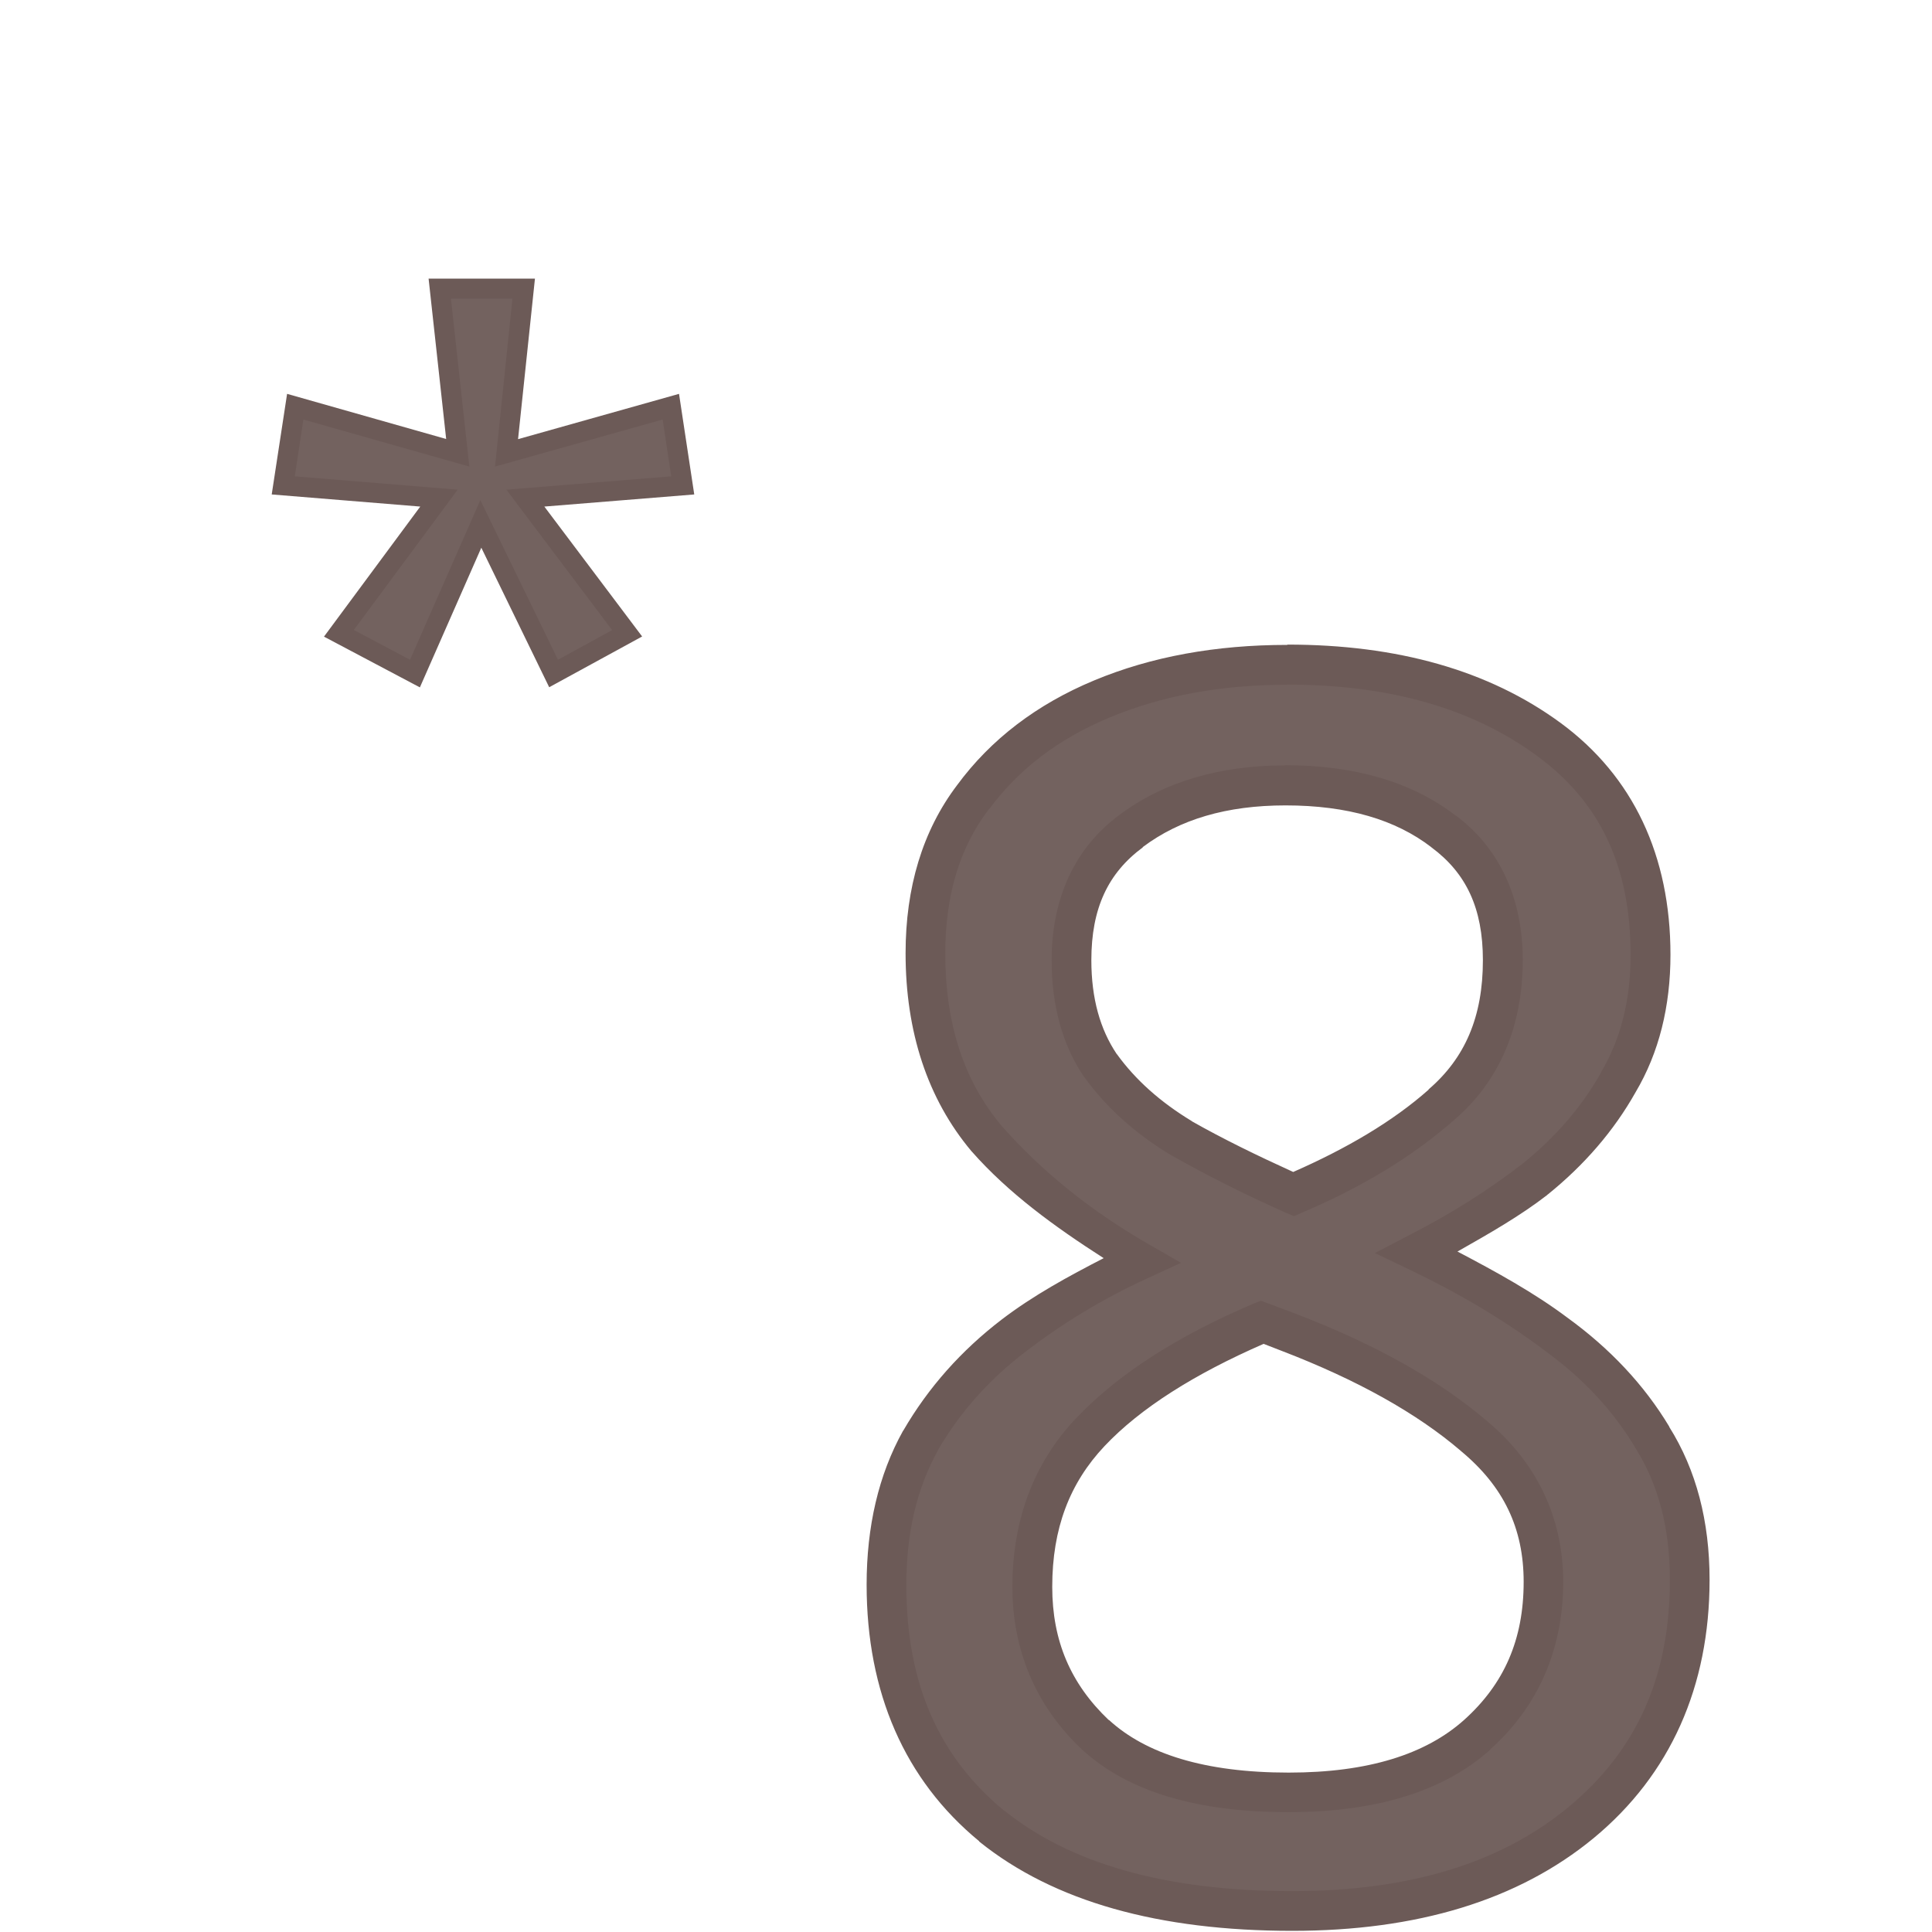
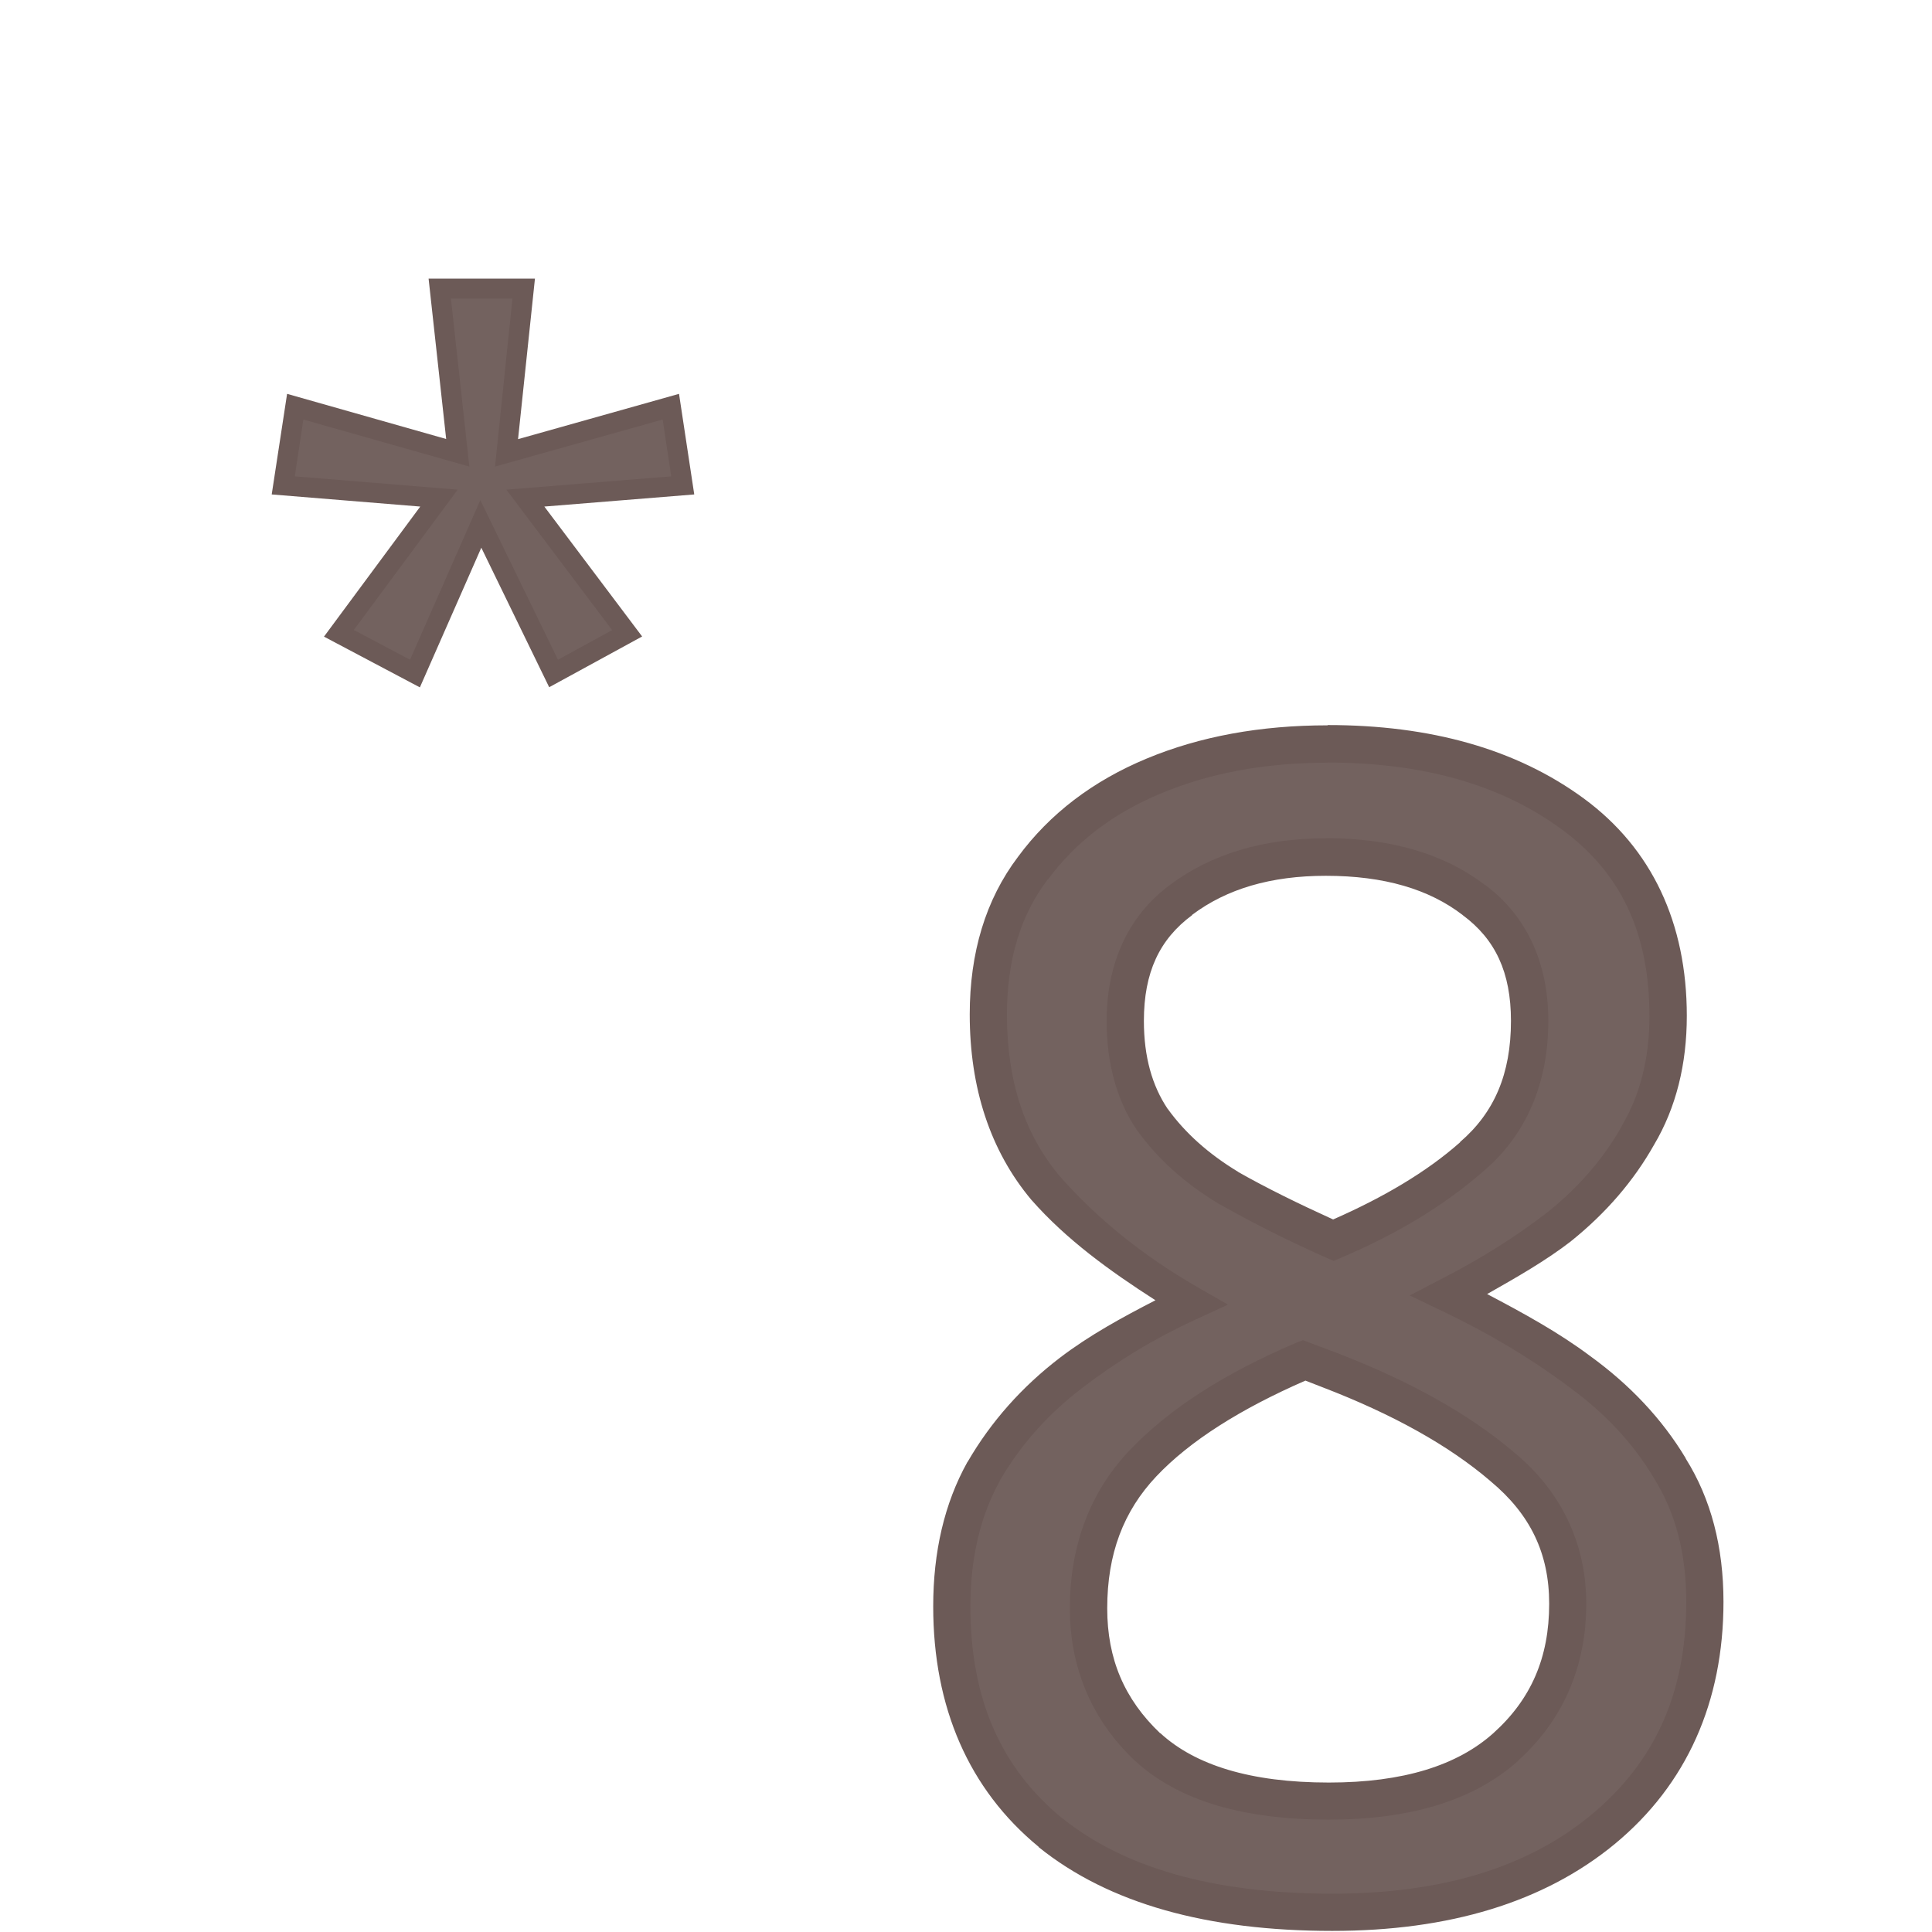
- <svg xmlns="http://www.w3.org/2000/svg" width="24mm" height="24mm" viewBox="0 0 24 24" version="1.1" id="svg9365">
-   <defs id="defs9359" />
-   <g id="layer1" transform="translate(-294.9167,-285.8452)">
-     <g id="g9013" transform="translate(212.5855,-80.65812)">
+ <svg xmlns="http://www.w3.org/2000/svg" width="24mm" height="24mm" viewBox="0 0 24 24" version="1.1" id="svg7800">
+   <defs id="defs7794" />
+   <g id="layer1" transform="translate(-242,-38.64881)">
+     <g id="g2270" transform="translate(159.6688,-327.8546)">
      <rect style="fill:none;stroke:none;stroke-width:0.1" id="rect10-6-2" width="24" height="24" x="82.331" y="366.503" />
-       <g id="g3224" transform="matrix(0.6666667,0,0,0.6666667,188.1021,196.0147)">
+       <g id="g3224" transform="matrix(0.625,0,0,0.625,182.9914,208.1702)">
        <rect style="fill:none;stroke:none;stroke-width:0.1" id="rect10-6-2-8" width="24" height="24" x="-146.656" y="267.733" />
        <g id="g3298-0" style="font-size:11.289px;line-height:1.25;font-family:'Noto Sans';-inkscape-font-specification:'Noto Sans';letter-spacing:0px;word-spacing:0px;fill:#6c5a57;fill-opacity:0.953;stroke-width:0.265" transform="matrix(2.802858,0,0,2.802858,177.7773,-127.9242)">
          <path style="color:#000000;font-style:normal;font-variant:normal;font-weight:normal;font-stretch:normal;font-size:medium;line-height:1.25;font-family:'Noto Sans';-inkscape-font-specification:'Noto Sans';font-variant-ligatures:normal;font-variant-position:normal;font-variant-caps:normal;font-variant-numeric:normal;font-variant-alternates:normal;font-variant-east-asian:normal;font-feature-settings:normal;font-variation-settings:normal;text-indent:0;text-align:start;text-decoration:none;text-decoration-line:none;text-decoration-style:solid;text-decoration-color:#000000;letter-spacing:0px;word-spacing:0px;text-transform:none;writing-mode:lr-tb;direction:ltr;text-orientation:mixed;dominant-baseline:auto;baseline-shift:baseline;text-anchor:start;white-space:normal;shape-padding:0;shape-margin:0;inline-size:0;clip-rule:nonzero;display:inline;overflow:visible;visibility:visible;isolation:auto;mix-blend-mode:normal;color-interpolation:sRGB;color-interpolation-filters:linearRGB;solid-color:#000000;solid-opacity:1;vector-effect:none;fill:#6c5a57;fill-opacity:0.953;fill-rule:nonzero;stroke:none;stroke-width:0.265;stroke-linecap:butt;stroke-linejoin:miter;stroke-miterlimit:4;stroke-dasharray:none;stroke-dashoffset:0;stroke-opacity:1;color-rendering:auto;image-rendering:auto;shape-rendering:auto;text-rendering:auto;enable-background:accumulate;stop-color:#000000;stop-opacity:1" d="m -111.476,141.3 c 0.707,0 1.287,0.166 1.738,0.497 0.452,0.331 0.677,0.809 0.677,1.434 0,0.324 -0.071,0.606 -0.214,0.847 -0.135,0.241 -0.32,0.455 -0.553,0.643 -0.233,0.181 -0.489,0.342 -0.768,0.485 0.331,0.158 0.632,0.339 0.903,0.542 0.271,0.196 0.485,0.425 0.643,0.689 0.166,0.263 0.248,0.58 0.248,0.948 0,0.677 -0.241,1.215 -0.722,1.614 -0.474,0.391 -1.114,0.587 -1.919,0.587 -0.865,0 -1.532,-0.188 -1.998,-0.564 -0.467,-0.384 -0.7,-0.918 -0.7,-1.603 0,-0.369 0.075,-0.689 0.226,-0.96 0.158,-0.271 0.365,-0.504 0.621,-0.7 0.256,-0.196 0.531,-0.361 0.824,-0.497 -0.391,-0.226 -0.726,-0.497 -1.005,-0.813 -0.271,-0.324 -0.406,-0.734 -0.406,-1.23 0,-0.414 0.105,-0.76 0.316,-1.039 0.211,-0.286 0.497,-0.504 0.858,-0.655 0.361,-0.151 0.771,-0.226 1.23,-0.226 z m -0.011,0.802 c -0.414,0 -0.756,0.102 -1.027,0.305 -0.263,0.196 -0.395,0.482 -0.395,0.858 0,0.278 0.064,0.512 0.192,0.7 0.135,0.188 0.316,0.35 0.542,0.485 0.226,0.128 0.474,0.252 0.745,0.373 0.391,-0.166 0.719,-0.365 0.982,-0.598 0.271,-0.233 0.406,-0.553 0.406,-0.96 0,-0.376 -0.132,-0.662 -0.395,-0.858 -0.263,-0.203 -0.613,-0.305 -1.05,-0.305 z m -1.682,5.328 c 0,0.391 0.139,0.719 0.418,0.982 0.278,0.256 0.707,0.384 1.287,0.384 0.549,0 0.967,-0.128 1.253,-0.384 0.294,-0.263 0.44,-0.602 0.44,-1.016 0,-0.391 -0.154,-0.715 -0.463,-0.971 -0.309,-0.263 -0.719,-0.493 -1.23,-0.689 l -0.181,-0.068 c -0.497,0.211 -0.877,0.455 -1.14,0.734 -0.256,0.271 -0.384,0.613 -0.384,1.027 z" id="path3300-3" />
          <path style="color:#000000;font-style:normal;font-variant:normal;font-weight:normal;font-stretch:normal;font-size:medium;line-height:1.25;font-family:'Noto Sans';-inkscape-font-specification:'Noto Sans';font-variant-ligatures:normal;font-variant-position:normal;font-variant-caps:normal;font-variant-numeric:normal;font-variant-alternates:normal;font-variant-east-asian:normal;font-feature-settings:normal;font-variation-settings:normal;text-indent:0;text-align:start;text-decoration:none;text-decoration-line:none;text-decoration-style:solid;text-decoration-color:#000000;letter-spacing:0px;word-spacing:0px;text-transform:none;writing-mode:lr-tb;direction:ltr;text-orientation:mixed;dominant-baseline:auto;baseline-shift:baseline;text-anchor:start;white-space:normal;shape-padding:0;shape-margin:0;inline-size:0;clip-rule:nonzero;display:inline;overflow:visible;visibility:visible;isolation:auto;mix-blend-mode:normal;color-interpolation:sRGB;color-interpolation-filters:linearRGB;solid-color:#000000;solid-opacity:1;vector-effect:none;fill-opacity:1;fill-rule:nonzero;stroke:none;stroke-width:0.265;stroke-linecap:butt;stroke-linejoin:miter;stroke-miterlimit:4;stroke-dasharray:none;stroke-dashoffset:0;stroke-opacity:1;color-rendering:auto;image-rendering:auto;shape-rendering:auto;text-rendering:auto;enable-background:accumulate;stop-color:#000000;stop-opacity:1" d="m -111.475,141.168 c -0.474,0 -0.904,0.078 -1.283,0.236 -0.38,0.158 -0.687,0.391 -0.912,0.697 -0.23,0.304 -0.342,0.681 -0.342,1.117 0,0.521 0.145,0.967 0.438,1.316 l 0.002,0.002 c 0.244,0.277 0.551,0.5 0.877,0.709 -0.235,0.121 -0.467,0.247 -0.678,0.408 -0.269,0.206 -0.488,0.452 -0.654,0.738 l -0.002,0.002 c -0.163,0.293 -0.242,0.637 -0.242,1.023 0,0.715 0.252,1.297 0.748,1.705 v 0.002 c 0.498,0.401 1.197,0.594 2.082,0.594 0.827,0 1.501,-0.202 2.004,-0.617 0.51,-0.422 0.77,-1.008 0.77,-1.717 0,-0.388 -0.088,-0.729 -0.268,-1.016 v -0.002 c -0.167,-0.278 -0.395,-0.52 -0.678,-0.725 -0.22,-0.165 -0.473,-0.304 -0.73,-0.439 0.208,-0.118 0.416,-0.236 0.598,-0.377 v -0.002 h 0.002 c 0.244,-0.197 0.44,-0.424 0.584,-0.68 0.156,-0.263 0.232,-0.571 0.232,-0.914 0,-0.657 -0.247,-1.186 -0.73,-1.541 -0.478,-0.351 -1.088,-0.521 -1.816,-0.521 z m 0,0.264 c 0.687,0 1.235,0.161 1.66,0.473 0.42,0.308 0.623,0.733 0.623,1.326 0,0.304 -0.068,0.561 -0.197,0.779 v 0.002 c -0.127,0.225 -0.3,0.427 -0.521,0.605 -0.226,0.175 -0.475,0.332 -0.746,0.471 l -0.236,0.123 0.24,0.115 c 0.324,0.155 0.617,0.33 0.881,0.527 l 0.002,0.002 c 0.258,0.186 0.459,0.401 0.607,0.648 v 0.002 l 0.002,0.002 c 0.151,0.24 0.229,0.528 0.229,0.877 0,0.646 -0.222,1.136 -0.676,1.512 -0.446,0.368 -1.05,0.557 -1.834,0.557 -0.846,0 -1.479,-0.185 -1.914,-0.535 h -0.002 c -0.435,-0.359 -0.65,-0.846 -0.65,-1.5 0,-0.35 0.071,-0.644 0.209,-0.893 v -0.002 c 0.149,-0.256 0.343,-0.473 0.586,-0.658 0.248,-0.19 0.514,-0.351 0.799,-0.482 l 0.232,-0.107 -0.221,-0.127 c -0.379,-0.219 -0.703,-0.479 -0.971,-0.783 -0.25,-0.298 -0.375,-0.674 -0.375,-1.146 0,-0.391 0.097,-0.706 0.289,-0.959 h 0.002 c 0.196,-0.266 0.461,-0.469 0.803,-0.611 0.343,-0.143 0.735,-0.217 1.18,-0.217 z m -0.012,0.537 c -0.436,0 -0.811,0.109 -1.107,0.332 -0.296,0.22 -0.447,0.556 -0.447,0.963 0,0.299 0.07,0.562 0.215,0.775 v 0.002 h 0.002 c 0.147,0.204 0.341,0.378 0.58,0.521 l 0.002,0.002 h 0.002 c 0.23,0.13 0.481,0.257 0.756,0.379 l 0.053,0.023 0.053,-0.023 c 0.402,-0.17 0.741,-0.377 1.018,-0.621 0.299,-0.258 0.451,-0.623 0.451,-1.059 0,-0.406 -0.151,-0.741 -0.445,-0.961 -4.6e-4,-3.5e-4 -0.001,3.6e-4 -0.002,0 -0.291,-0.224 -0.673,-0.334 -1.129,-0.334 z m 0,0.266 c 0.416,-10e-6 0.733,0.096 0.969,0.277 l 0.002,0.002 c 0.231,0.171 0.342,0.405 0.342,0.75 0,0.377 -0.119,0.651 -0.361,0.859 v 0.002 c -0.238,0.211 -0.545,0.391 -0.9,0.547 -0.242,-0.11 -0.469,-0.221 -0.672,-0.336 l -0.002,-0.002 c -0.21,-0.127 -0.375,-0.275 -0.498,-0.445 -5.1e-4,-7e-4 -0.001,-0.001 -0.002,-0.002 -0.109,-0.163 -0.168,-0.367 -0.168,-0.623 0,-0.345 0.111,-0.579 0.342,-0.75 v -0.002 c 0.245,-0.184 0.557,-0.277 0.949,-0.277 z m -0.162,3.293 -0.049,0.019 c -0.508,0.216 -0.903,0.469 -1.184,0.766 -0.279,0.295 -0.42,0.676 -0.42,1.117 0,0.423 0.157,0.792 0.459,1.078 v 0.002 h 0.002 c 0.312,0.287 0.776,0.418 1.375,0.418 0.57,0 1.024,-0.132 1.342,-0.416 v -0.002 c 0.319,-0.286 0.484,-0.668 0.484,-1.113 0,-0.426 -0.176,-0.795 -0.51,-1.072 -0.324,-0.276 -0.748,-0.511 -1.27,-0.711 z m 0.018,0.287 0.121,0.047 c 0.5,0.192 0.897,0.414 1.189,0.664 l 0.002,0.002 c 0.283,0.235 0.416,0.513 0.416,0.869 0,0.383 -0.129,0.678 -0.396,0.918 -0.255,0.228 -0.637,0.35 -1.166,0.35 -0.559,0 -0.95,-0.125 -1.195,-0.35 h -0.002 c -0.253,-0.241 -0.375,-0.526 -0.375,-0.885 0,-0.387 0.115,-0.689 0.348,-0.936 0.238,-0.252 0.598,-0.479 1.059,-0.68 z" id="path3302-6" />
        </g>
      </g>
      <g id="g3584" transform="matrix(0.5,0,0,0.5,155.6594,192.3318)">
        <rect style="fill:none;stroke:none;stroke-width:0.1" id="rect10-6-2-7" width="24" height="24" x="-146.656" y="348.343" />
        <g id="g3358-8" style="font-size:11.289px;line-height:1.25;font-family:'Noto Sans';-inkscape-font-specification:'Noto Sans';letter-spacing:0px;word-spacing:0px;fill:#6c5a57;fill-opacity:0.953;stroke-width:0.265" transform="matrix(1.882,0,0,1.882,65.32634,126.6498)">
          <path style="color:#000000;font-style:normal;font-variant:normal;font-weight:normal;font-stretch:normal;font-size:medium;line-height:1.25;font-family:'Noto Sans';-inkscape-font-specification:'Noto Sans';font-variant-ligatures:normal;font-variant-position:normal;font-variant-caps:normal;font-variant-numeric:normal;font-variant-alternates:normal;font-variant-east-asian:normal;font-feature-settings:normal;font-variation-settings:normal;text-indent:0;text-align:start;text-decoration:none;text-decoration-line:none;text-decoration-style:solid;text-decoration-color:#000000;letter-spacing:0px;word-spacing:0px;text-transform:none;writing-mode:lr-tb;direction:ltr;text-orientation:mixed;dominant-baseline:auto;baseline-shift:baseline;text-anchor:start;white-space:normal;shape-padding:0;shape-margin:0;inline-size:0;clip-rule:nonzero;display:inline;overflow:visible;visibility:visible;isolation:auto;mix-blend-mode:normal;color-interpolation:sRGB;color-interpolation-filters:linearRGB;solid-color:#000000;solid-opacity:1;vector-effect:none;fill:#6c5a57;fill-opacity:0.953;fill-rule:nonzero;stroke:none;stroke-width:0.265;stroke-linecap:butt;stroke-linejoin:miter;stroke-miterlimit:4;stroke-dasharray:none;stroke-dashoffset:0;stroke-opacity:1;color-rendering:auto;image-rendering:auto;shape-rendering:auto;text-rendering:auto;enable-background:accumulate;stop-color:#000000;stop-opacity:1" d="m -105.724,121.607 -0.226,2.167 2.167,-0.61 0.158,1.039 -2.077,0.169 1.343,1.784 -0.971,0.531 -0.96,-1.976 -0.869,1.976 -1.005,-0.531 1.321,-1.784 -2.055,-0.169 0.158,-1.039 2.145,0.61 -0.237,-2.167 z" id="path3360-92" />
          <path style="color:#000000;font-style:normal;font-variant:normal;font-weight:normal;font-stretch:normal;font-size:medium;line-height:1.25;font-family:'Noto Sans';-inkscape-font-specification:'Noto Sans';font-variant-ligatures:normal;font-variant-position:normal;font-variant-caps:normal;font-variant-numeric:normal;font-variant-alternates:normal;font-variant-east-asian:normal;font-feature-settings:normal;font-variation-settings:normal;text-indent:0;text-align:start;text-decoration:none;text-decoration-line:none;text-decoration-style:solid;text-decoration-color:#000000;letter-spacing:0px;word-spacing:0px;text-transform:none;writing-mode:lr-tb;direction:ltr;text-orientation:mixed;dominant-baseline:auto;baseline-shift:baseline;text-anchor:start;white-space:normal;shape-padding:0;shape-margin:0;inline-size:0;clip-rule:nonzero;display:inline;overflow:visible;visibility:visible;isolation:auto;mix-blend-mode:normal;color-interpolation:sRGB;color-interpolation-filters:linearRGB;solid-color:#000000;solid-opacity:1;vector-effect:none;fill-opacity:1;fill-rule:nonzero;stroke:none;stroke-width:0.265;stroke-linecap:butt;stroke-linejoin:miter;stroke-miterlimit:4;stroke-dasharray:none;stroke-dashoffset:0;stroke-opacity:1;color-rendering:auto;image-rendering:auto;shape-rendering:auto;text-rendering:auto;enable-background:accumulate;stop-color:#000000;stop-opacity:1" d="m -106.979,121.475 0.232,2.117 -2.1,-0.596 -0.203,1.328 1.961,0.16 -1.271,1.717 1.266,0.67 0.811,-1.844 0.896,1.842 1.227,-0.67 -1.291,-1.715 1.979,-0.16 -0.201,-1.328 -2.125,0.598 0.223,-2.119 h -0.148 z m 0.295,0.264 h 0.812 l -0.23,2.217 2.213,-0.621 0.113,0.75 -2.176,0.176 1.396,1.854 -0.715,0.391 -1.025,-2.107 -0.928,2.107 -0.742,-0.393 1.371,-1.852 -2.15,-0.176 0.113,-0.75 2.191,0.621 z" id="path3362-6" />
        </g>
      </g>
    </g>
  </g>
</svg>
